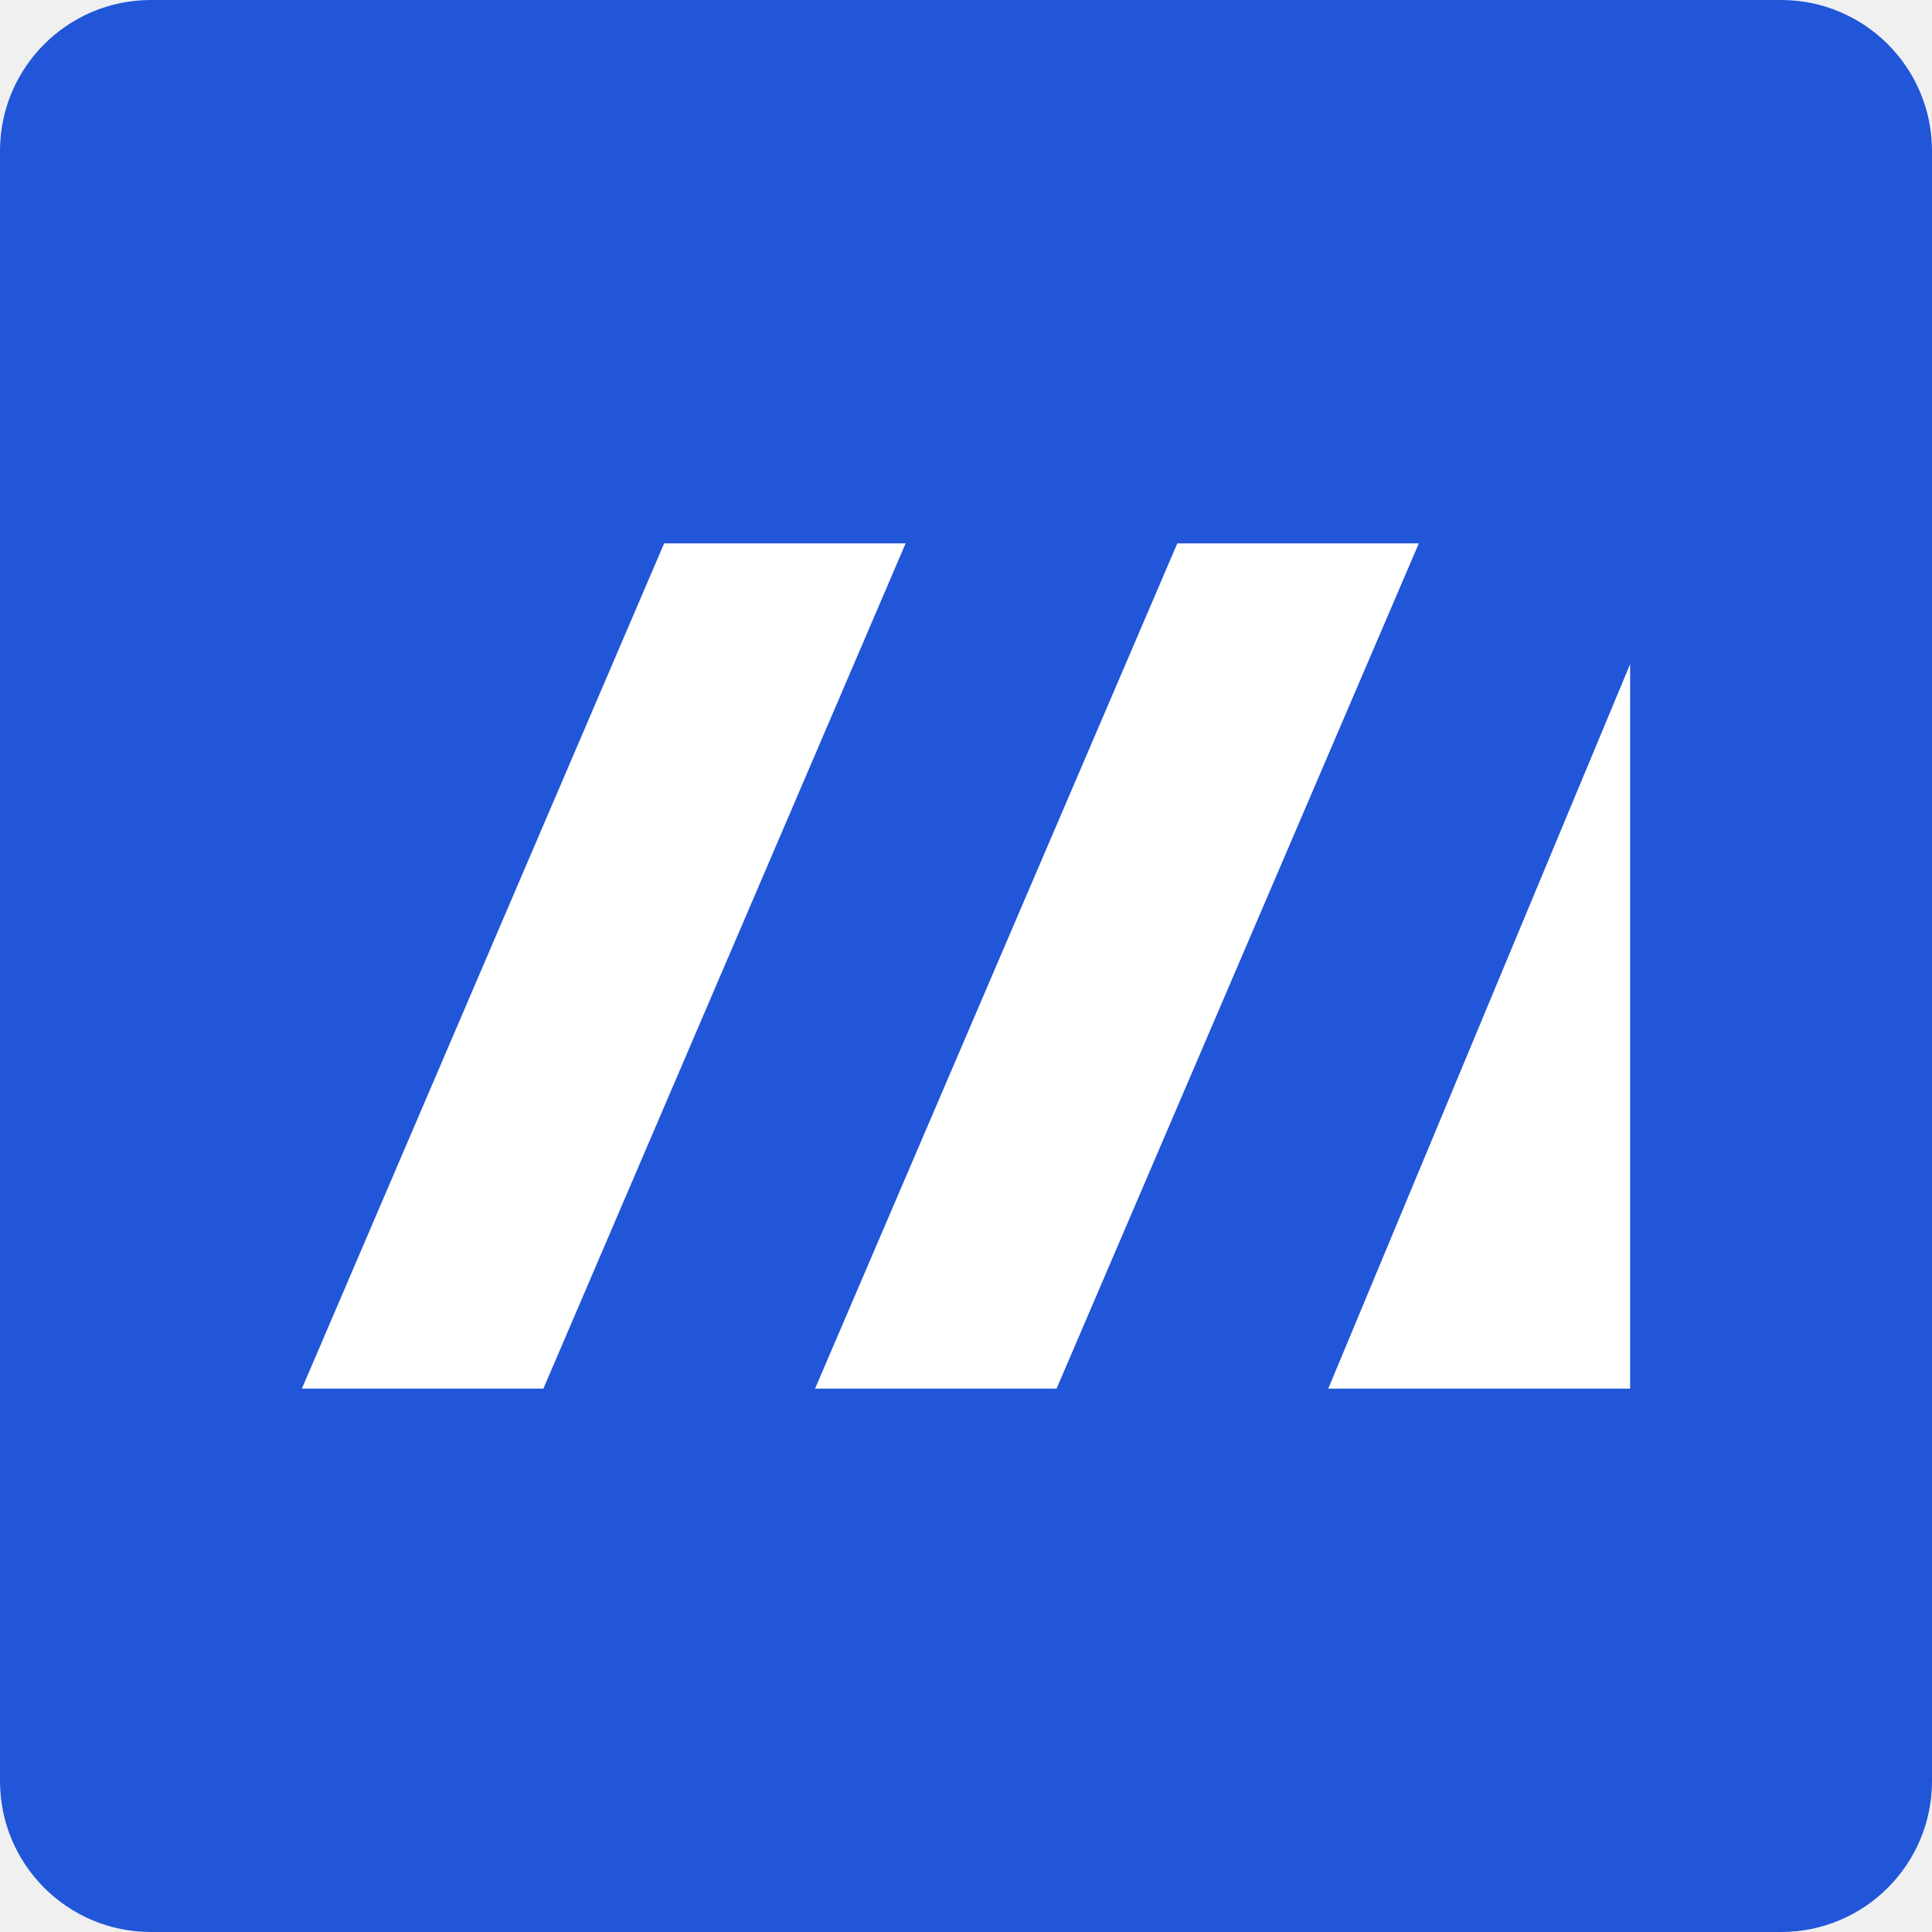
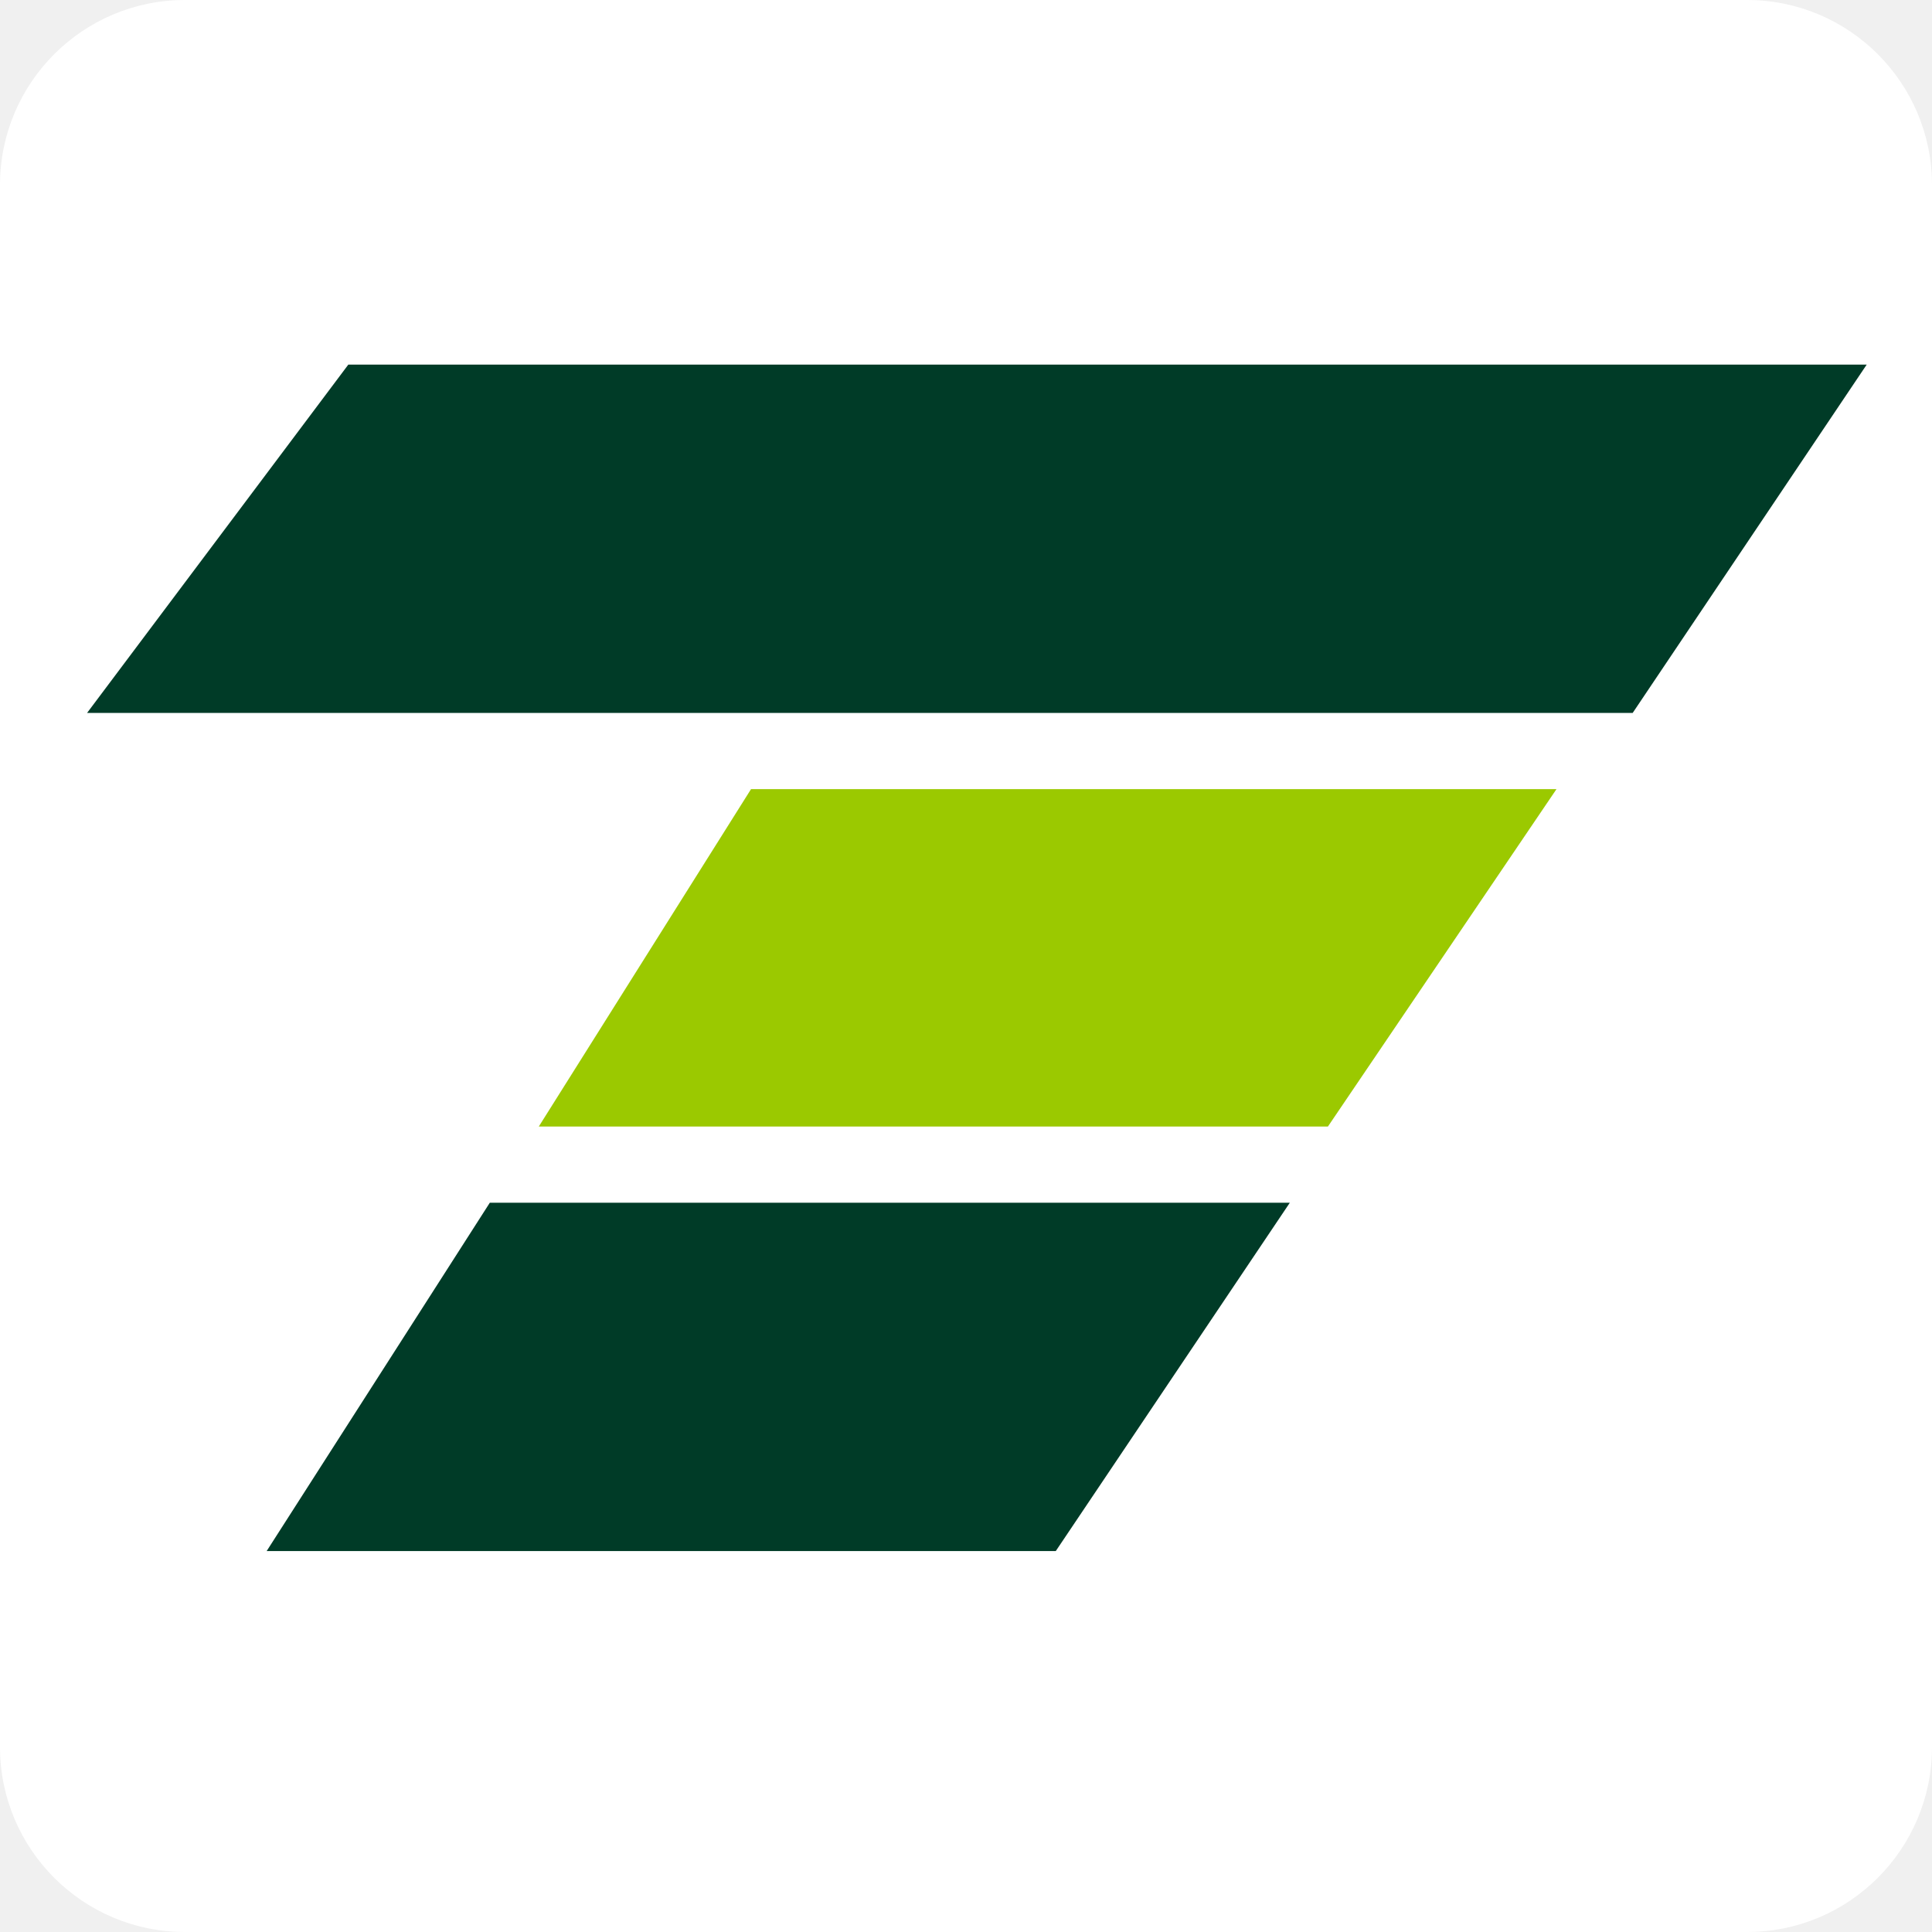
- <svg xmlns="http://www.w3.org/2000/svg" viewBox="0 0 64 64">
-   <rect width="64" height="64" rx="5" fill="#2156D9" />
-   <path d="m10 46 12-28h8L18 46Zm17 0 12-28h8L35 46Zm17 0 10-24v24Z" fill="#fff" />
+ <svg xmlns="http://www.w3.org/2000/svg" viewBox="75 80 355 355">
+   <rect x="75" y="80" width="355" height="355" rx="34" fill="#fff" />
+   <path d="M139 147H418L375 211H91ZM165 301H312L269 365H124Z" fill="#003b27" />
+   <path d="M213 225H361L319 287H174Z" fill="#9bc900" />
</svg>
